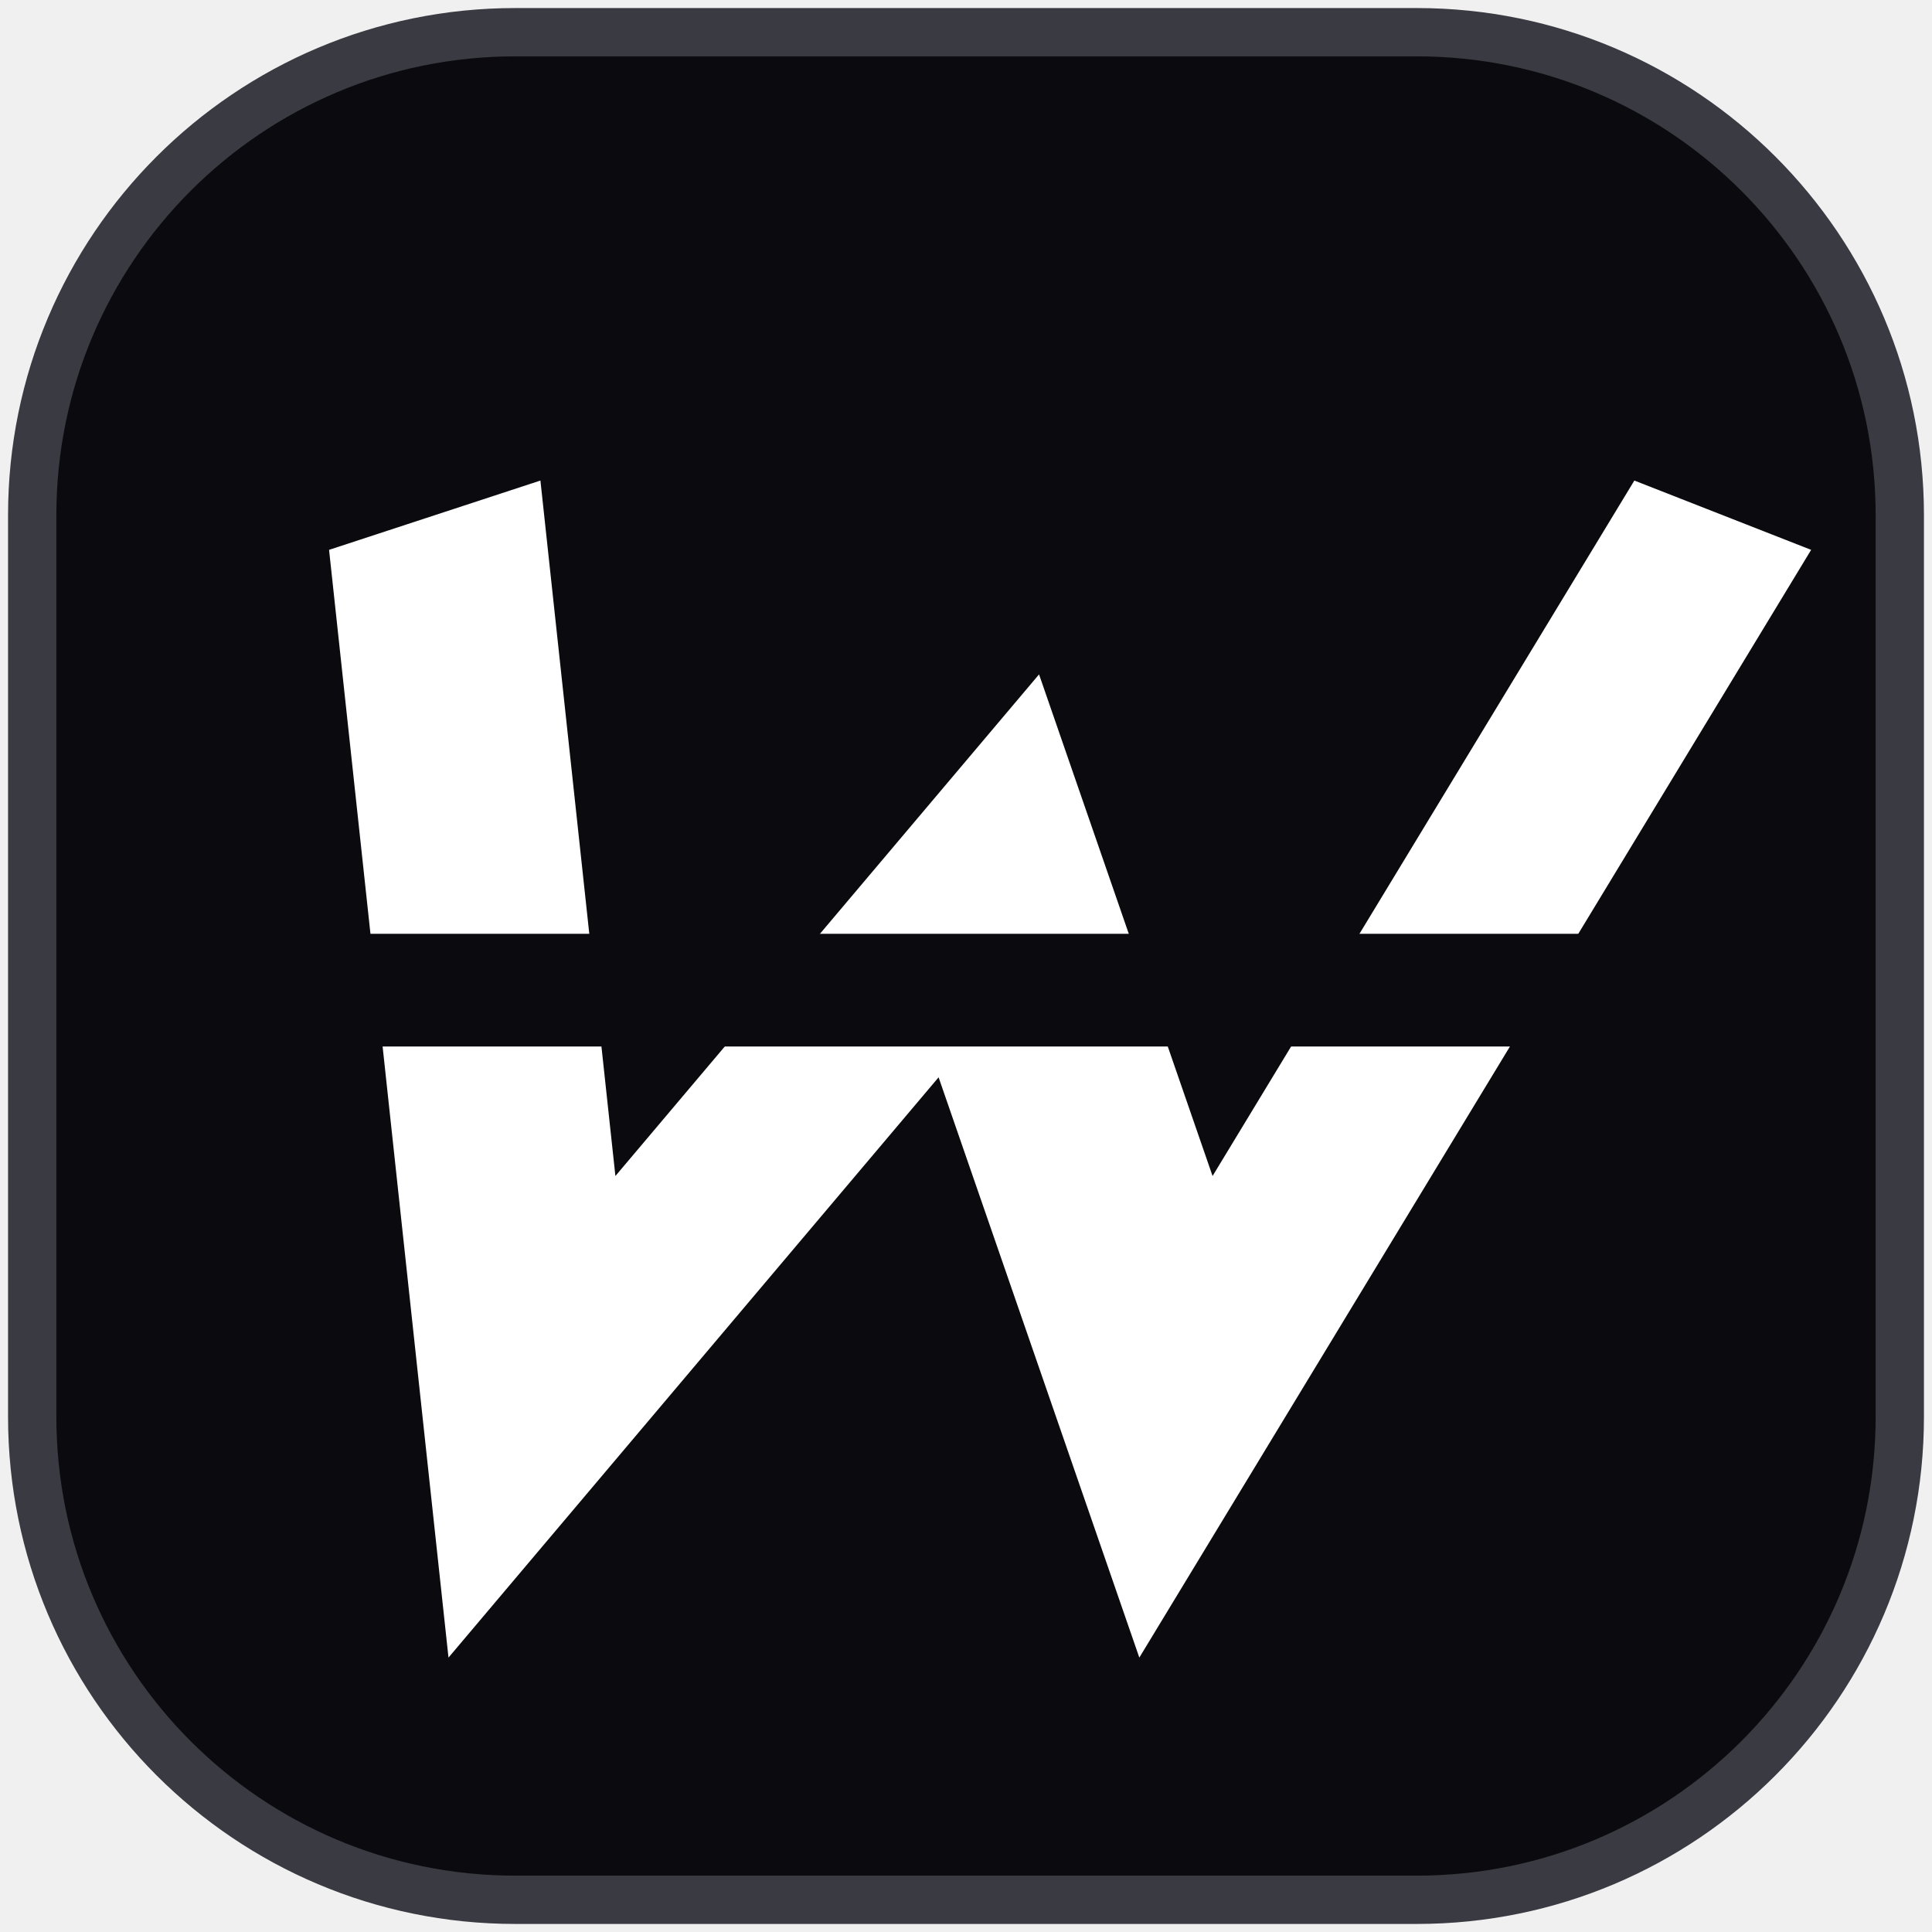
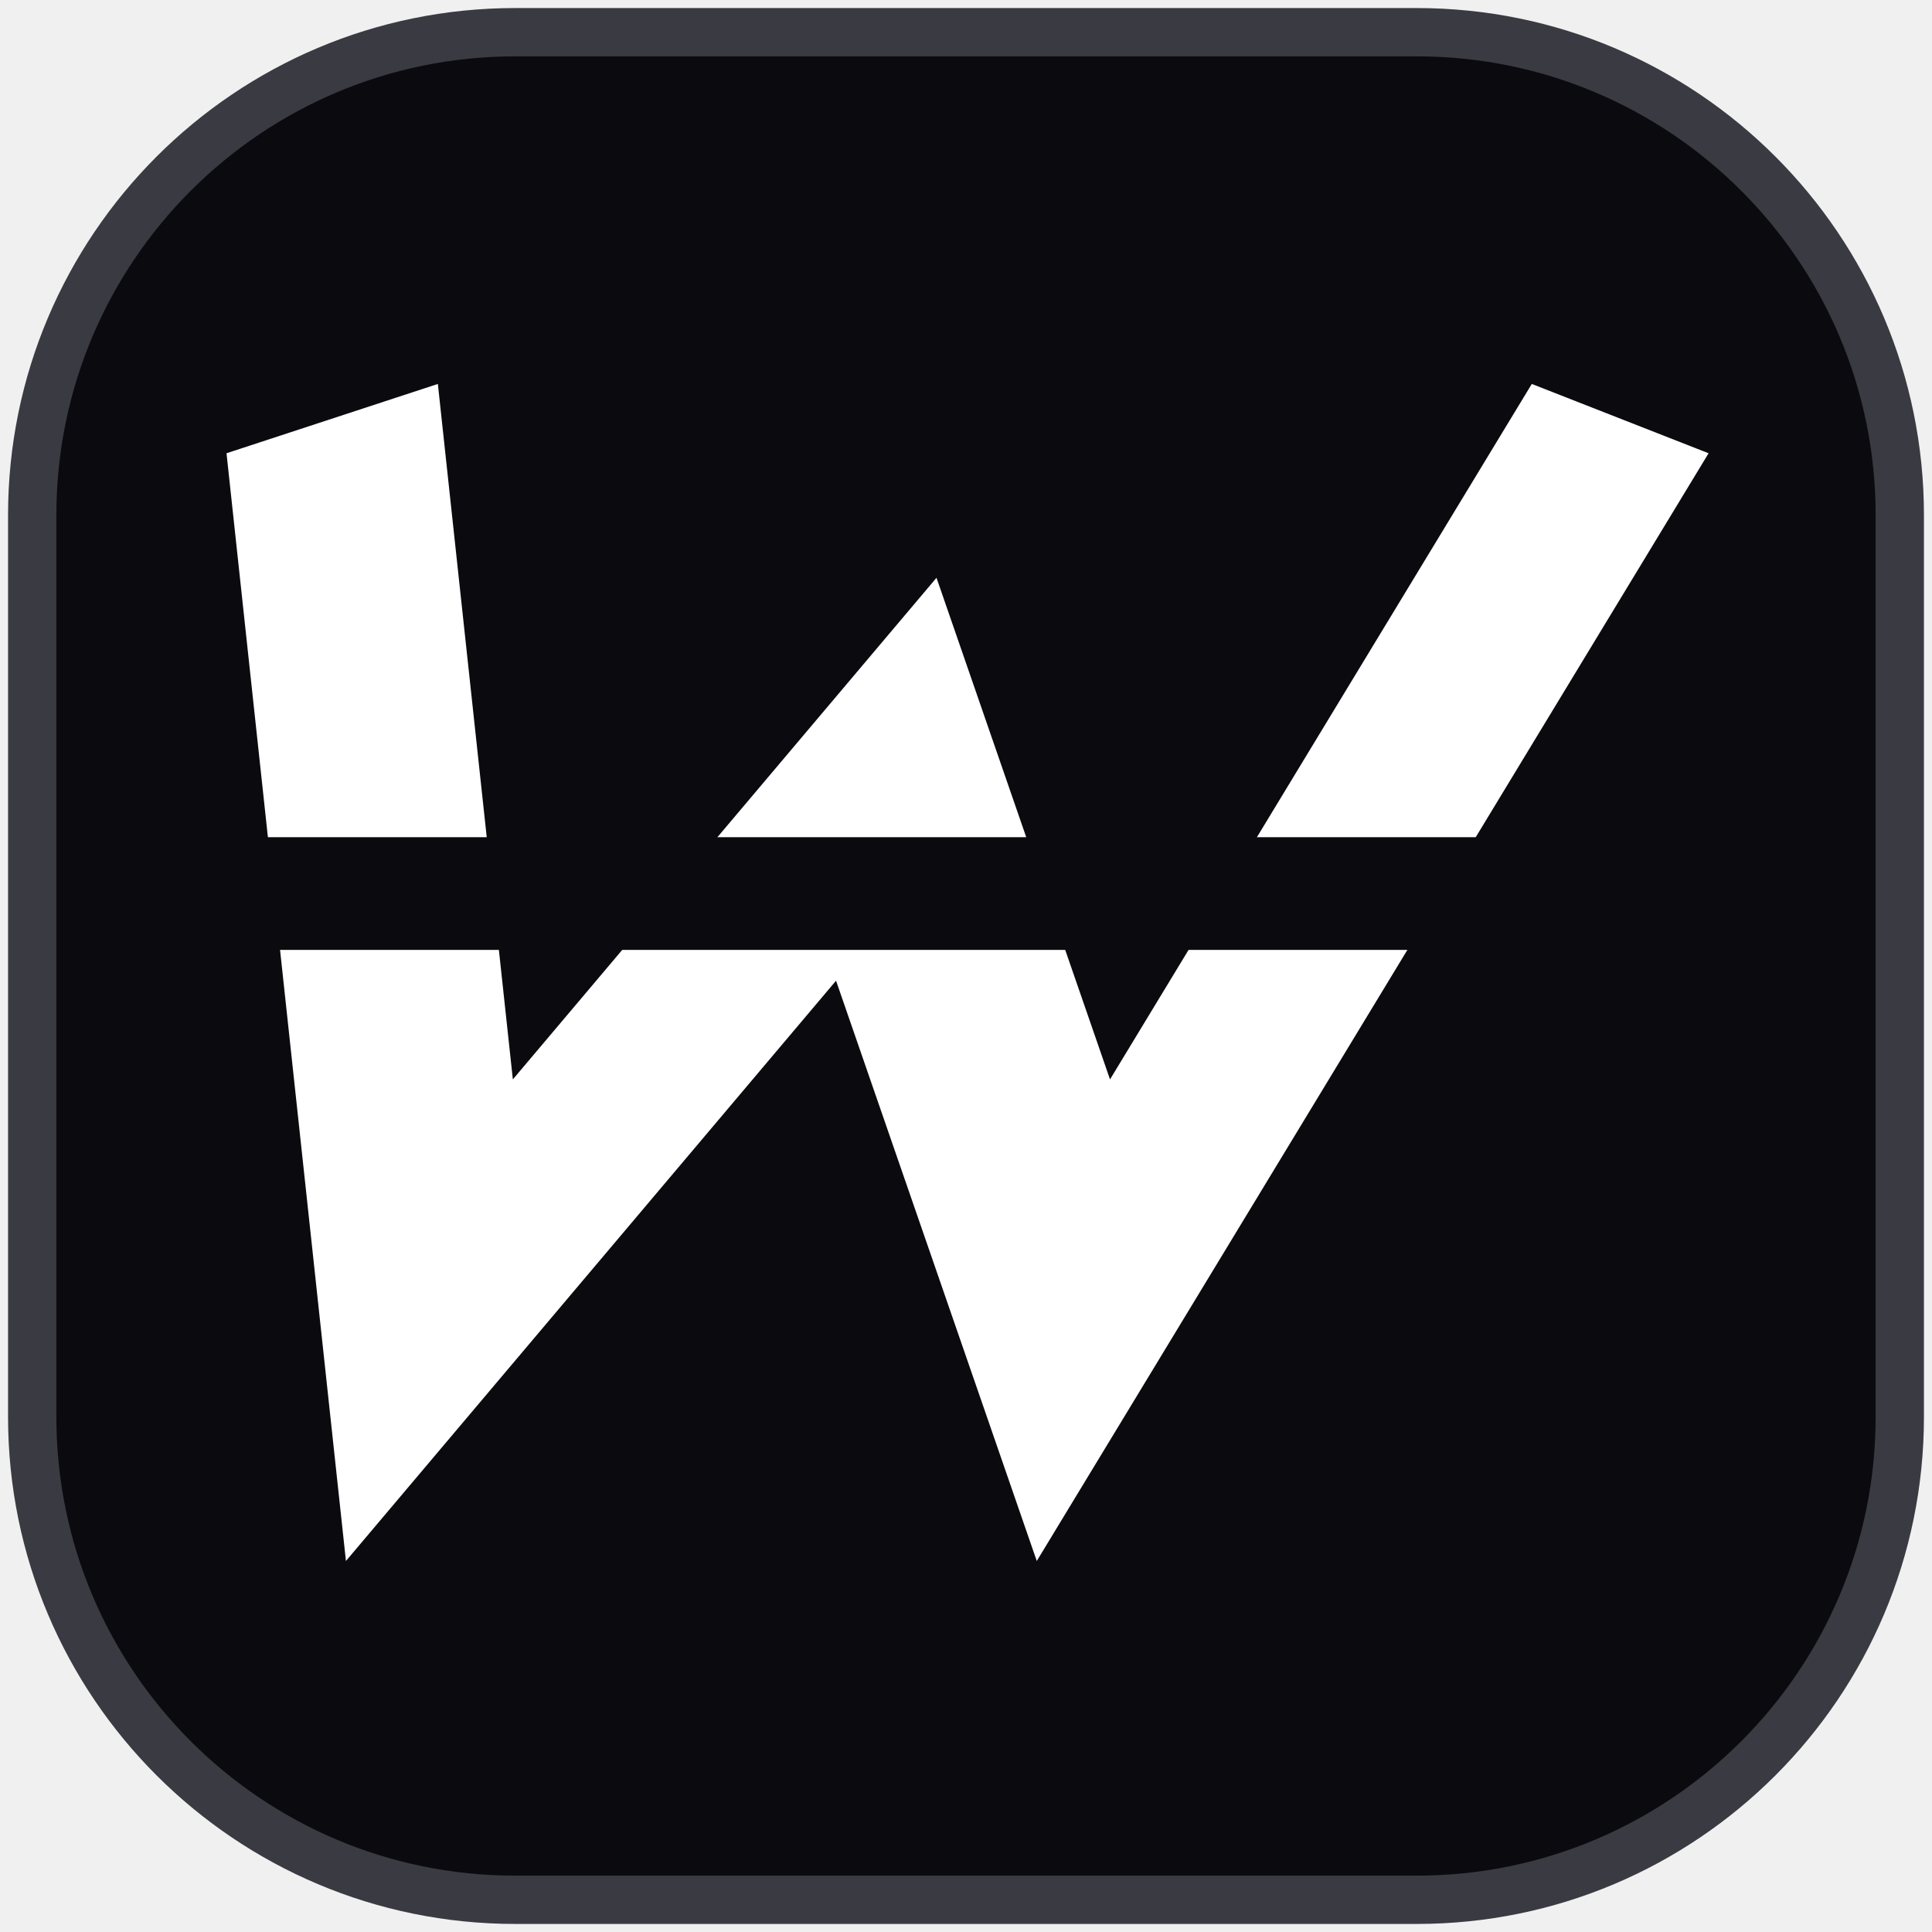
<svg xmlns="http://www.w3.org/2000/svg" viewBox="0 0 120 120">
  <rect x="2" y="2" width="116" height="116" rx="30" fill="#0b0b0f" stroke="#3a3a42" stroke-width="3" />
-   <g transform="translate(8,28) scale(0.4)">
+   <g transform="translate(1.63,22) scale(0.4)">
    <g transform="translate(40,0) skewX(-14)">
      <path d="M10 10 L60 150 L110 66 L160 150 L210 10" fill="none" stroke="#fff" stroke-width="32" stroke-linejoin="miter" stroke-linecap="butt" />
    </g>
  </g>
-   <rect x="8" y="58" width="104" height="7" fill="#0b0b0f" />
+   <rect x="10" y="52" width="100" height="7" fill="#0b0b0f" />
</svg>
